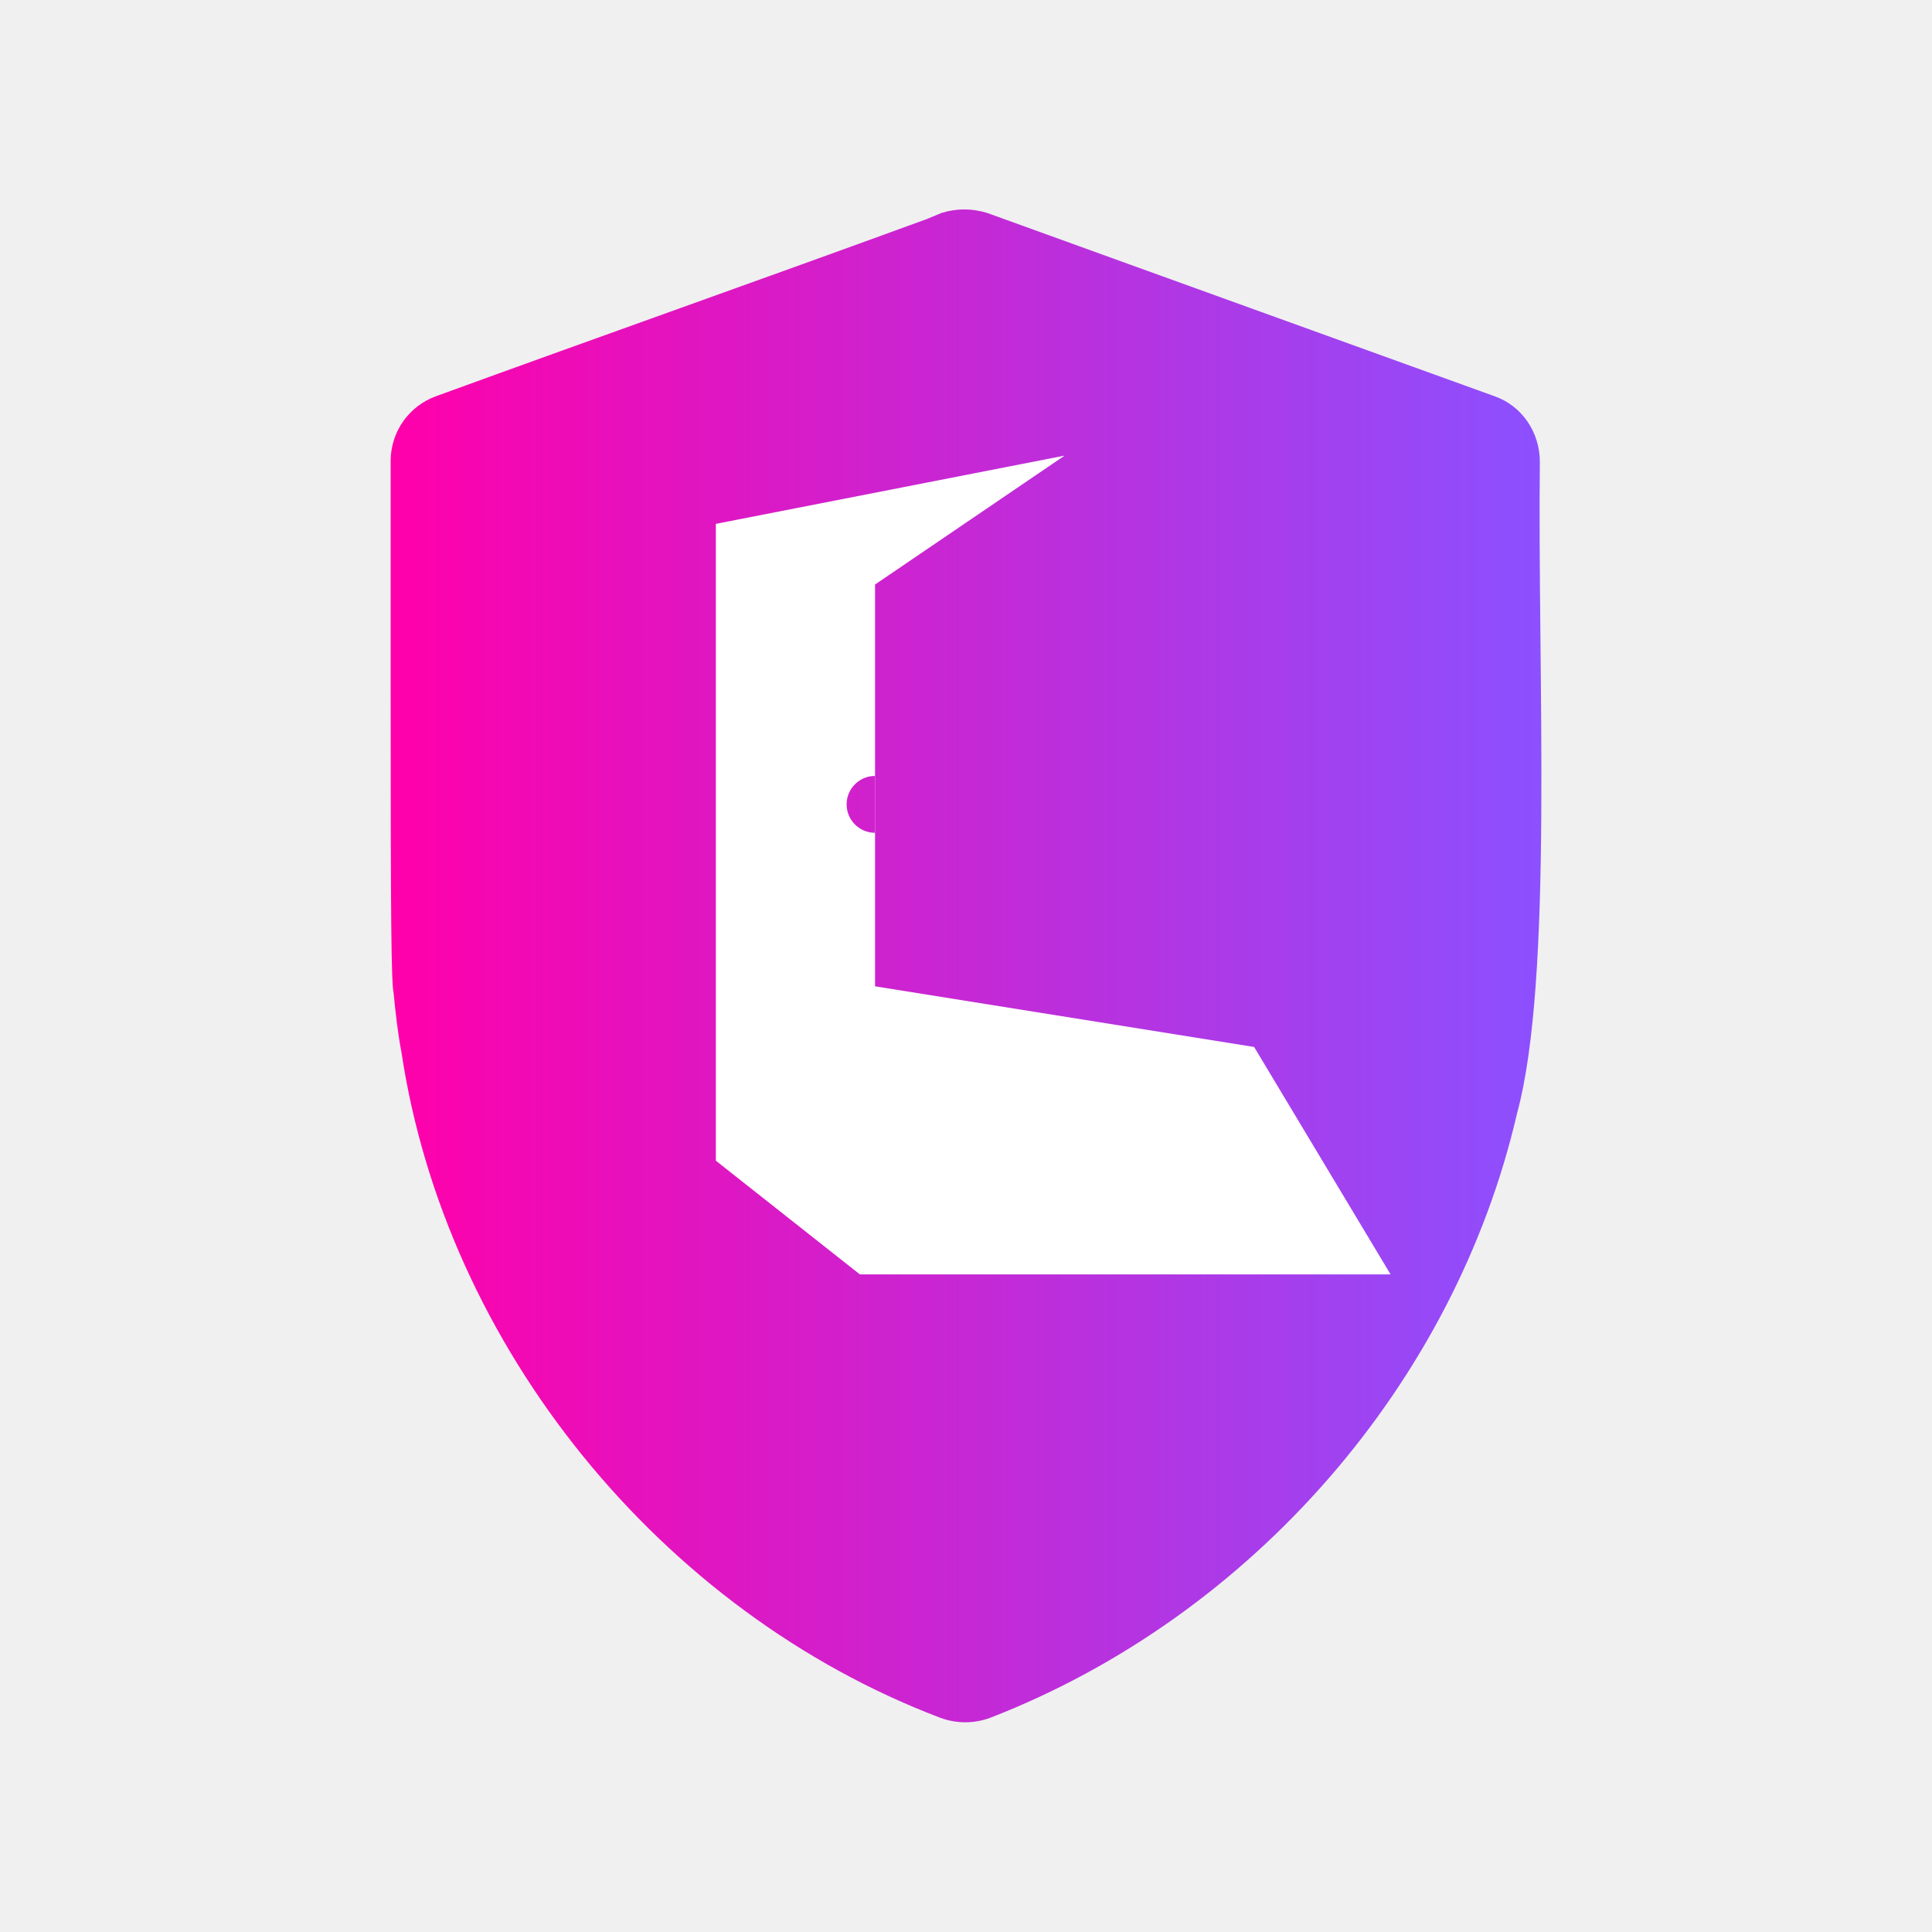
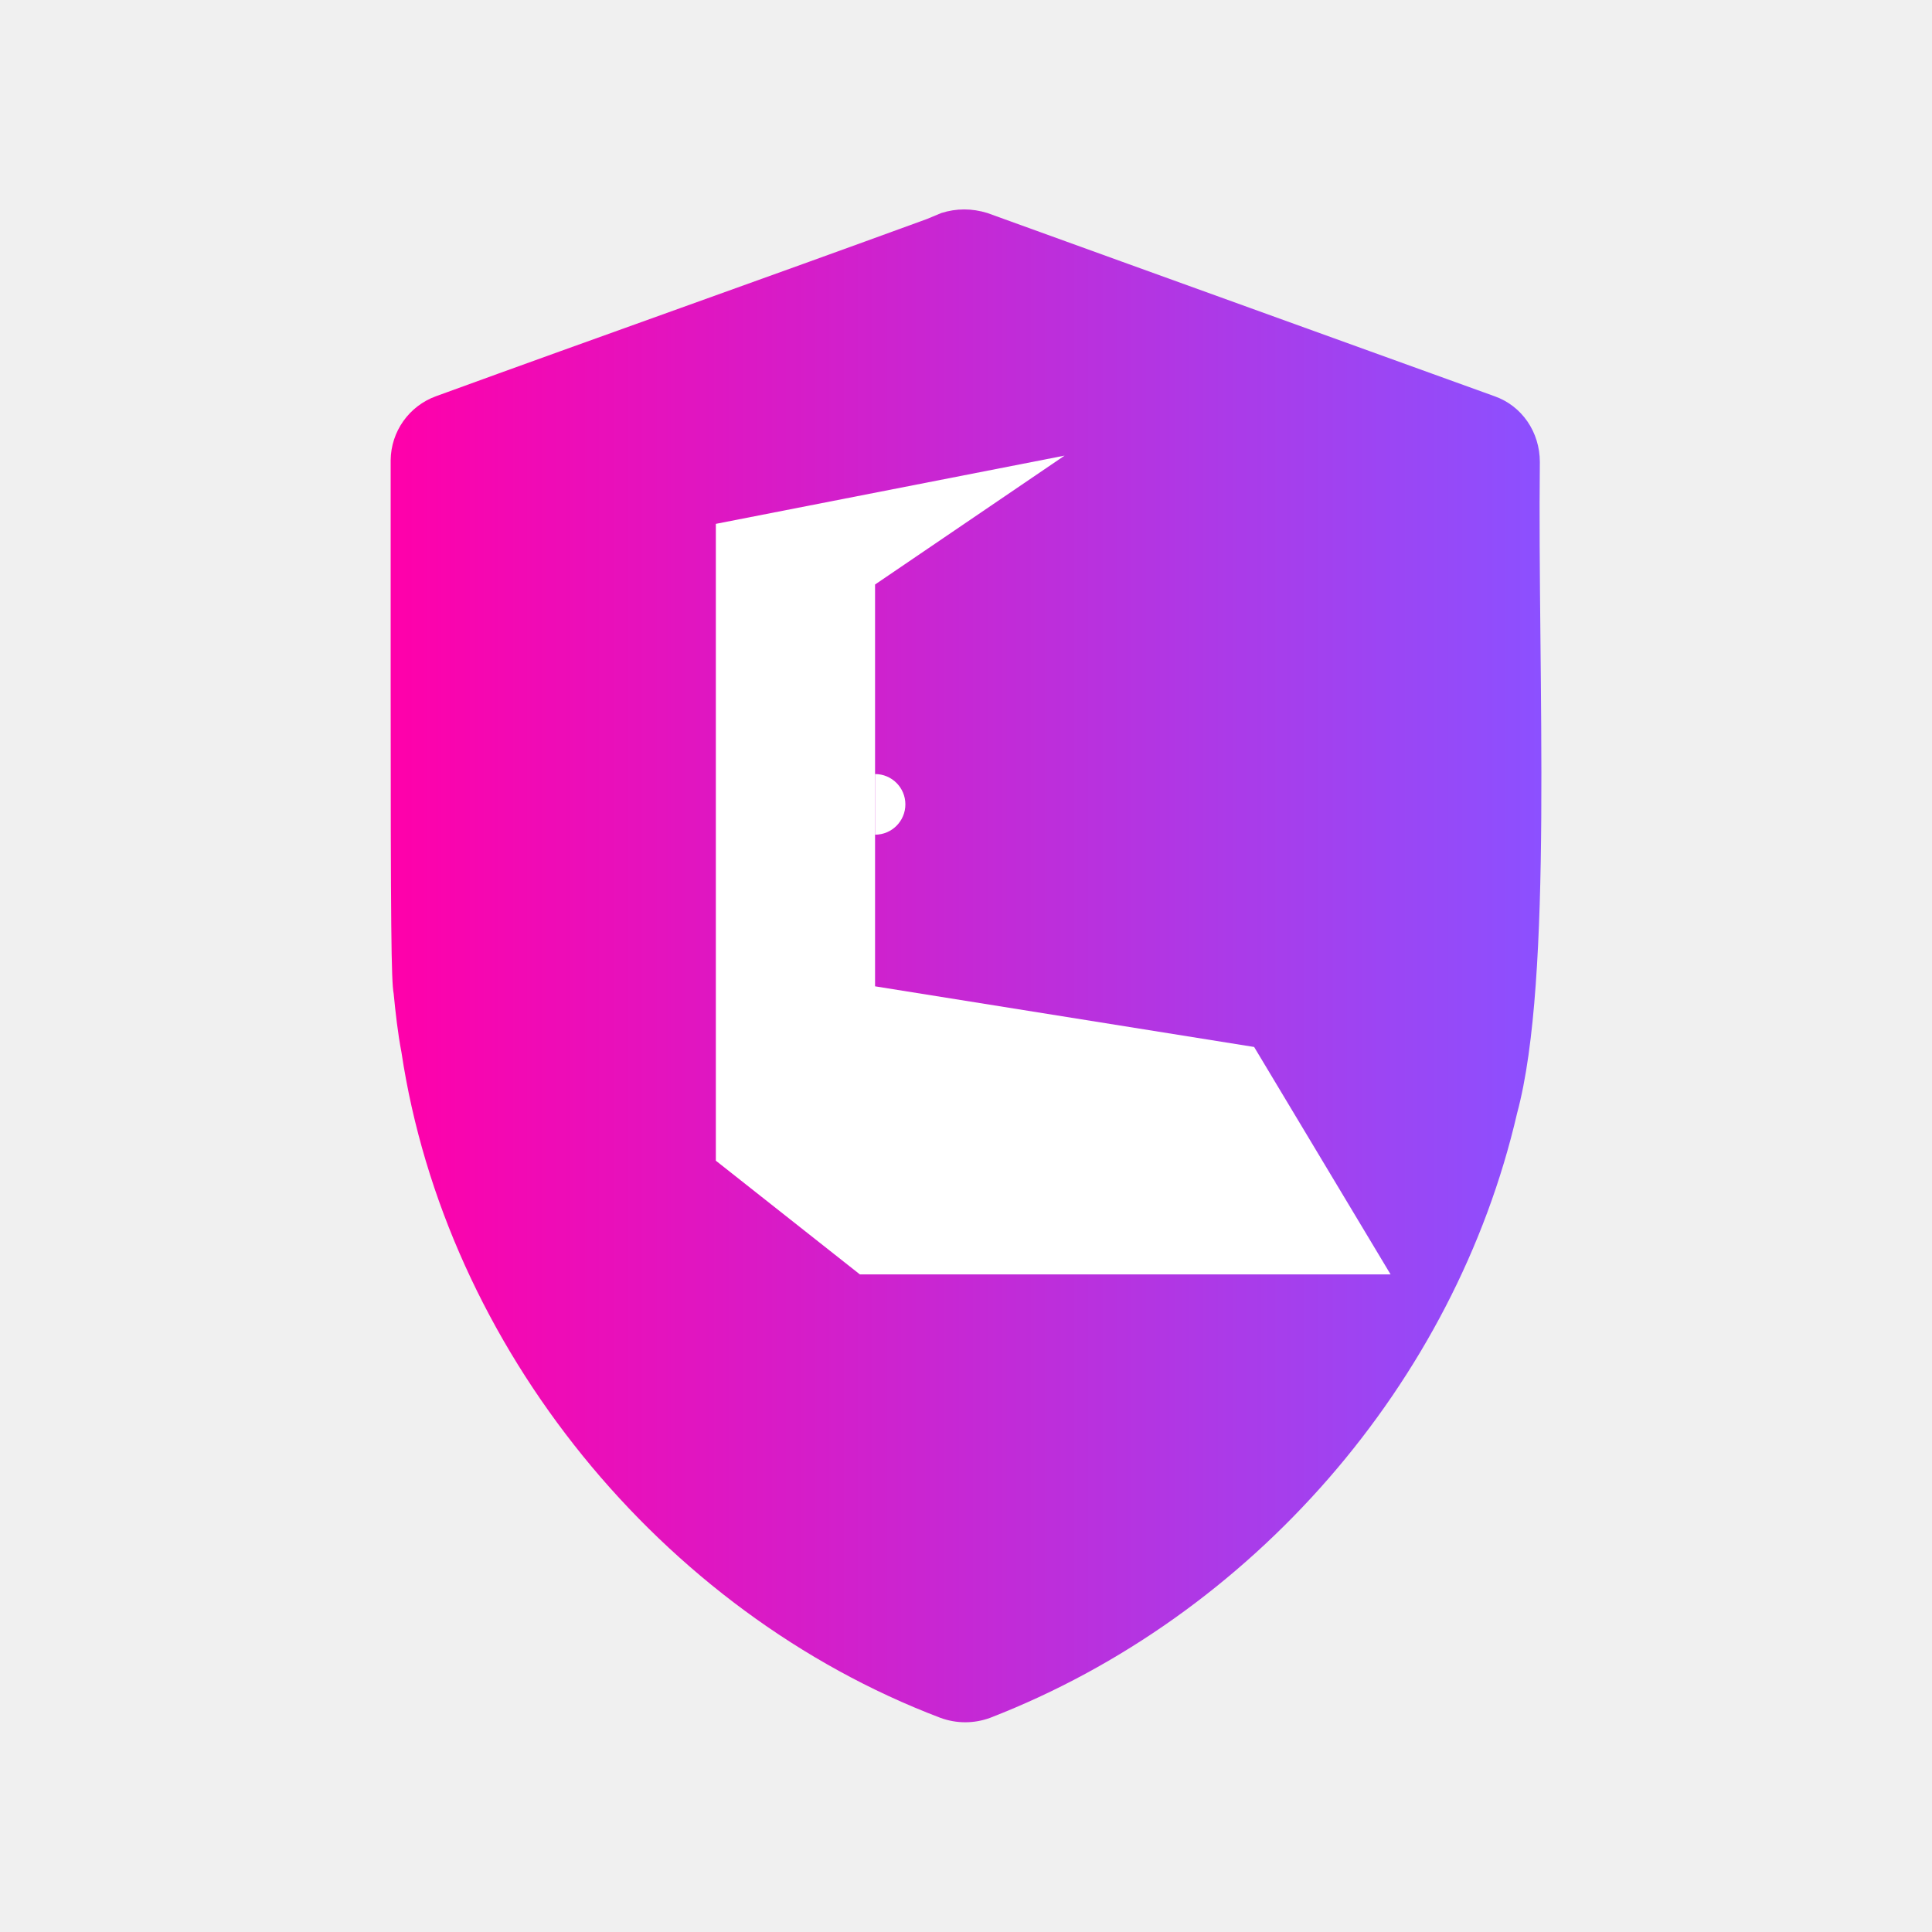
<svg xmlns="http://www.w3.org/2000/svg" viewBox="-6.527 2.221 32.279 32.279" role="img" aria-label="Socket ajar">
  <defs>
    <linearGradient id="socket-brand-gradient" x1="0" y1="0" x2="1" y2="0">
      <stop offset="0%" stop-color="#ff00aa" />
      <stop offset="100%" stop-color="#8c50ff" />
    </linearGradient>
  </defs>
  <path data-socket-layer="shield" fill="url(#socket-brand-gradient)" d="M18.44 8.84c.46.16.76.6.76 1.1-.04 3.58.23 8.63-.38 10.88-1.04 4.5-4.42 8.4-8.8 10.1a1.2 1.2 0 0 1-.84 0C4.52 29.15.92 24.73.18 19.8c-.06-.31-.1-.67-.13-.98-.04-.2-.05-1.14-.05-5.17V9.91a1.15 1.15 0 0 1 .76-1.07c2.8-1.02 5.38-1.93 8.2-2.96l.24-.1q.38-.12.77 0l2.24.81z" />
  <svg data-socket-layer="glyph" x="2.013" y="9.2" width="15.2" height="15.2" viewBox="0 0 24 24" preserveAspectRatio="xMidYMid meet">
-     <defs>
-       <mask id="glyph-cut-0" maskUnits="userSpaceOnUse" x="0" y="0" width="24" height="24">
-         <rect width="24" height="24" fill="#ffffff" />
-         <path fill="#000000" d="M9.6 9.45a.75.75 0 1 0 0 1.5Z" />
-       </mask>
-     </defs>
-     <g mask="url(#glyph-cut-0)">
-       <path fill="#ffffff" fill-rule="evenodd" d="M5.4 2.8 14.6 1l-5 3.4V15l10 1.6 3.6 6h-14l-3.8-3Z" />
-     </g>
+     <path fill="#ffffff" fill-rule="evenodd" d="M5.4 2.8 14.6 1l-5 3.4V15l10 1.6 3.6 6h-14l-3.8-3Z" />
+     <path fill="#ffffff" fill-rule="evenodd" d="M9.6 9.4a.8.8 0 1 1 0 1.6Z" />
  </svg>
</svg>
